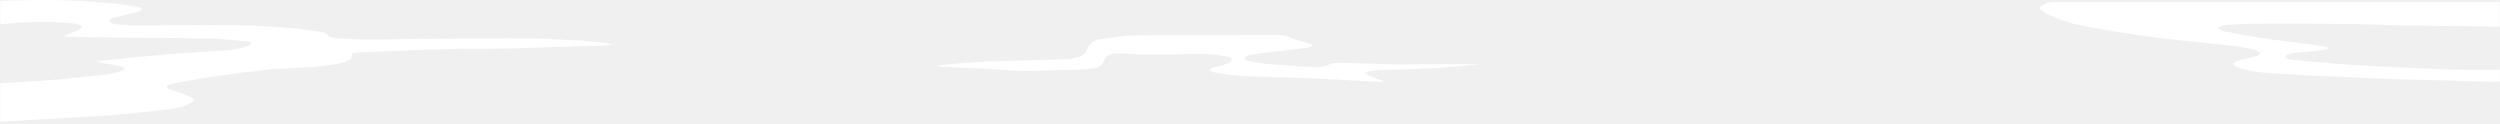
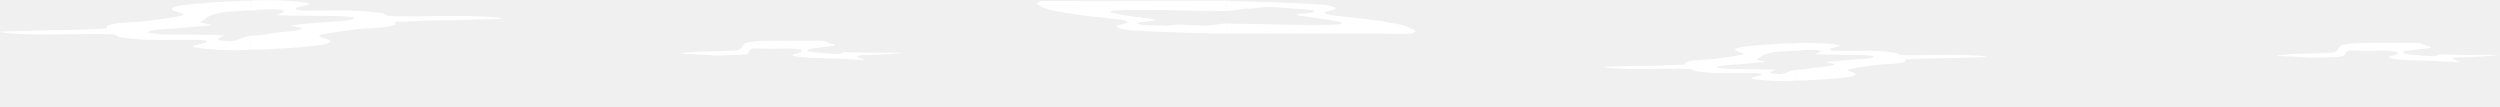
- <svg xmlns="http://www.w3.org/2000/svg" width="1439" height="71" viewBox="0 0 1439 71" fill="none">
-   <path d="M0.149 70.047C0.149 62.621 0.149 55.195 0.149 47.769C2.06 47.715 3.993 47.724 5.892 47.599C15.293 46.992 24.704 46.501 34.072 45.68C43.614 44.85 53.124 43.77 62.622 42.645C65.09 42.351 67.481 41.53 69.85 40.834C70.669 40.593 71.728 40.254 71.477 38.95C66.64 37.281 61.181 36.906 55.657 35.389C56.454 35.193 56.694 35.103 56.956 35.077C63.627 34.416 70.298 33.765 76.969 33.122C83.901 32.453 90.823 31.694 97.767 31.167C108.456 30.355 119.167 29.739 129.855 28.989C134.037 28.695 138.164 28.043 142.029 26.633C143.088 26.249 144.365 25.937 144.791 24.482C143.743 24.223 142.728 23.831 141.68 23.75C134.299 23.161 126.929 22.286 119.527 22.144C101.458 21.796 83.388 21.822 65.308 21.635C56.759 21.546 48.2 21.296 39.651 21.099C38.81 21.081 37.969 20.956 37.14 20.885C37.98 20.18 38.941 19.93 39.825 19.555C41.824 18.698 43.909 17.913 45.732 16.851C47.424 15.86 47.151 14.851 45.197 14.182C44.16 13.825 43.035 13.548 41.933 13.459C38.111 13.138 34.29 12.816 30.458 12.683C20.315 12.317 10.216 12.897 0.16 13.932C0.16 9.505 0.16 5.078 0.16 0.651C2.333 0.517 4.495 0.303 6.667 0.276C15.74 0.16 24.835 -0.143 33.897 0.08C43.396 0.321 52.905 0.946 62.371 1.669C67.83 2.088 73.224 3.016 78.639 3.802C79.764 3.962 80.801 4.507 81.925 4.891C81.303 6.283 80.037 6.551 78.923 6.836C75.265 7.783 71.575 8.639 67.885 9.523C66.968 9.746 66.018 9.889 65.101 10.139C64.052 10.425 63.146 10.906 63.157 11.924C63.168 12.816 63.932 13.343 64.904 13.611C65.647 13.816 66.411 14.004 67.186 14.048C71.106 14.289 75.025 14.673 78.945 14.664C93.793 14.646 108.631 14.432 123.479 14.405C131.155 14.387 138.852 14.45 146.516 14.753C153.831 15.048 161.146 15.583 168.429 16.253C173.975 16.762 179.467 17.636 184.97 18.368C186.28 18.538 187.361 18.939 188.201 19.939C188.791 20.626 189.904 21.171 190.92 21.43C192.481 21.831 194.152 22.045 195.789 22.162C204.327 22.759 212.876 22.786 221.436 22.652C234.712 22.447 247.977 22.331 261.254 22.277C280.633 22.206 300.024 21.59 319.403 22.599C328.989 23.099 338.597 23.358 348.074 24.741C349.395 24.937 350.705 25.151 352.026 25.357C352.004 25.517 351.982 25.669 351.96 25.83C350.334 25.973 348.696 26.196 347.069 26.249C339.394 26.49 331.708 26.669 324.032 26.91C311.99 27.285 299.958 27.785 287.915 28.052C280.24 28.222 272.543 27.981 264.857 28.097C256.22 28.231 247.573 28.534 238.948 28.829C230.312 29.132 221.687 29.525 213.051 29.882C210.343 29.998 207.646 30.105 204.949 30.284C202.635 30.435 202.264 30.676 202.395 32.462C202.482 33.693 201.838 34.425 200.659 34.809C198.246 35.594 195.811 36.451 193.289 36.915C185.679 38.308 177.906 38.629 170.165 39.102C164.247 39.459 158.286 39.593 152.423 40.245C142.051 41.405 131.711 42.779 121.405 44.288C114.024 45.368 106.731 46.814 99.405 48.126C98.641 48.26 97.876 48.465 97.2 48.768C95.802 49.393 95.682 50.366 96.938 51.142C97.691 51.607 98.608 51.919 99.492 52.196C101.774 52.919 104.122 53.499 106.349 54.302C107.932 54.873 109.395 55.677 110.858 56.453C111.873 56.998 111.928 57.837 111.022 58.426C109.602 59.354 108.15 60.425 106.491 60.889C103.215 61.817 99.82 62.639 96.403 63.031C86.817 64.147 77.198 65.102 67.568 65.959C60.799 66.566 54.008 66.95 47.217 67.351C37.817 67.913 28.405 68.395 18.994 68.922C12.683 69.279 6.416 69.672 0.149 70.047Z" fill="white" />
-   <path d="M1180.05 1.195C1266.32 1.195 1352.59 1.195 1438.86 1.195C1438.86 5.903 1438.86 10.612 1438.86 15.32C1428.99 15.204 1419.11 15.097 1409.25 14.981C1402.01 14.901 1394.77 14.874 1387.54 14.713C1374.25 14.419 1360.98 13.884 1347.69 13.742C1330.68 13.554 1313.66 13.599 1296.65 13.661C1291.87 13.679 1287.1 14.089 1282.34 14.383C1281.09 14.464 1279.81 14.66 1278.64 15.008C1277.92 15.222 1277.02 15.784 1276.96 16.238C1276.91 16.631 1277.87 17.175 1278.53 17.505C1279.07 17.781 1279.81 17.843 1280.47 17.986C1292.64 20.67 1305.07 22.552 1317.63 23.987C1323.99 24.718 1330.31 25.655 1336.63 26.573C1338.1 26.787 1339.49 27.304 1340.91 27.679C1338.1 28.847 1335.22 29.088 1332.33 29.346C1328.06 29.721 1323.81 30.122 1319.57 30.613C1318.45 30.737 1317.33 31.148 1316.4 31.638C1315.24 32.244 1315.32 33.243 1316.57 33.733C1317.57 34.126 1318.76 34.367 1319.9 34.465C1330.36 35.41 1340.83 36.435 1351.33 37.193C1360.18 37.835 1369.06 38.183 1377.93 38.611C1388.75 39.119 1399.59 39.726 1410.42 40.002C1419.9 40.252 1429.38 40.109 1438.87 40.136C1438.87 42.419 1438.87 44.701 1438.87 46.984C1436.91 47.002 1434.96 47.082 1433.01 47.029C1421.88 46.734 1410.75 46.413 1399.61 46.101C1392.68 45.905 1385.73 45.789 1378.81 45.531C1365.63 45.031 1352.47 44.514 1339.3 43.899C1328.48 43.4 1317.66 42.82 1306.86 42.133C1301.7 41.803 1296.58 41.188 1291.68 39.877C1290.04 39.44 1288.38 38.923 1286.97 38.201C1284.87 37.113 1285.09 35.945 1287.45 35.178C1289.13 34.634 1290.96 34.313 1292.7 33.858C1294.92 33.288 1297.14 32.753 1299.28 32.066C1299.98 31.843 1300.96 31.148 1300.88 30.764C1300.77 30.193 1299.94 29.587 1299.21 29.23C1298.24 28.767 1297.11 28.463 1295.99 28.214C1293.56 27.688 1291.13 27.072 1288.63 26.787C1277.91 25.592 1267.18 24.522 1256.44 23.381C1236.22 21.241 1216.19 18.352 1196.51 14.312C1190.05 12.984 1184.16 10.772 1178.56 8.115C1177.5 7.616 1176.51 7.018 1175.6 6.367C1173.41 4.798 1173.55 4.093 1176.13 2.907C1177.42 2.328 1178.74 1.766 1180.05 1.195Z" fill="white" />
-   <path d="M785.692 42.227C789.472 44.688 793.344 45.547 797.147 46.841C796.271 46.915 795.384 47.074 794.52 47.042C790.198 46.883 785.876 46.703 781.555 46.491C773.557 46.077 765.559 45.547 757.561 45.229C745.691 44.762 733.81 44.349 721.928 44.083C714.714 43.914 707.592 43.171 700.527 41.941C698.972 41.665 697.231 41.591 696.033 39.745C697.128 39.374 698.004 39.024 698.926 38.759C701.3 38.091 703.708 37.518 706.071 36.786C707.361 36.383 708.975 35.885 708.952 34.4C708.929 32.724 707.073 32.735 705.805 32.48C698.557 31.027 691.204 30.857 683.806 31.08C672.477 31.409 661.149 31.695 649.82 30.974C647.435 30.826 645.026 30.773 642.641 30.783C639.114 30.804 636.418 31.971 635.219 35.344C634.355 37.762 632.188 38.95 629.595 39.332C626.875 39.724 624.121 40.021 621.367 40.106C614.003 40.329 606.616 40.202 599.263 40.626C589.087 41.209 579.015 40.308 568.908 39.661C563.572 39.321 558.237 39.162 552.901 38.908C548.948 38.717 544.984 38.526 541.031 38.314C540.604 38.292 540.178 38.144 539.763 37.73C543.082 37.37 546.39 36.988 549.709 36.648C562.639 35.333 575.627 35.132 588.615 34.824C597.085 34.633 605.556 34.368 614.026 34.008C616.123 33.923 618.209 33.435 620.261 32.947C622.807 32.342 624.778 30.942 625.631 28.588C627.002 24.844 630.045 22.935 634.009 22.404C640.474 21.545 646.974 20.569 653.485 20.4C666.196 20.071 678.919 20.272 691.631 20.241C704.619 20.23 717.606 20.198 730.606 20.177C732.265 20.177 733.925 20.134 735.584 20.198C737.912 20.294 740.113 20.347 742.395 21.46C745.599 23.019 749.264 23.773 752.733 24.886C753.666 25.183 754.588 25.554 755.879 26.032C754.208 27.166 752.606 27.474 751.05 27.675C745.126 28.429 739.18 29.065 733.245 29.765C729.05 30.264 724.844 30.72 720.672 31.388C719.012 31.653 717.226 32.088 716.258 34.156C717.076 34.495 717.814 34.973 718.609 35.111C722.504 35.779 726.388 36.585 730.318 36.914C739.122 37.645 747.95 38.133 756.778 38.685C759.866 38.876 762.77 38.356 765.559 36.956C766.85 36.309 768.578 36.16 770.1 36.182C777.567 36.288 785.024 36.511 792.48 36.723C795.799 36.818 799.106 37.083 802.425 37.083C814.503 37.073 826.569 36.967 838.646 36.903C843.152 36.882 847.67 36.903 852.21 36.977C847.036 37.455 841.862 37.942 836.687 38.409C821.821 39.756 806.885 39.904 791.973 40.467C790.694 40.52 789.403 40.711 788.158 41.008C787.444 41.167 786.821 41.655 785.692 42.227Z" fill="white" />
+ <svg xmlns="http://www.w3.org/2000/svg" width="3499" height="149" viewBox="0 0 3499 149" fill="none">
+   <path d="M351 69.5C351 62.074 351 57.426 351 50C352.911 49.946 363.101 49.125 365 49C374.401 48.393 375.555 46.748 384.923 45.927C394.465 45.097 403.974 44.017 413.473 42.893C415.941 42.598 418.332 41.777 420.701 41.081C421.52 40.84 422.579 40.501 422.328 39.197C417.491 37.528 412.032 37.154 406.507 35.636C407.304 35.44 407.545 35.35 407.807 35.324C414.478 34.663 421.148 34.012 427.819 33.369C434.752 32.7 441.674 31.941 448.618 31.414C459.307 30.602 470.017 29.986 480.706 29.237C484.888 28.942 489.015 28.29 492.88 26.88C493.939 26.496 495.216 26.184 495.642 24.729C494.594 24.47 493.579 24.078 492.53 23.997C485.15 23.408 477.78 22.534 470.378 22.391C452.308 22.043 434.239 22.069 416.159 21.882C407.61 21.793 399.05 21.543 390.502 21.346C389.661 21.329 388.82 21.204 387.99 21.132C388.831 20.427 389.792 20.177 390.676 19.802C392.674 18.945 394.76 18.16 396.583 17.098C398.275 16.107 398.002 15.099 396.048 14.429C395.011 14.072 393.886 13.796 392.783 13.706C388.962 13.385 385.141 13.064 381.309 12.93C371.166 12.564 361.056 13.965 351 15C351 10.573 351 5.427 351 1C353.173 0.866 355.346 0.55 357.518 0.523C366.591 0.407 375.686 0.104 384.748 0.327C394.246 0.568 403.756 1.193 413.222 1.916C418.681 2.335 424.074 3.263 429.49 4.049C430.614 4.209 431.652 4.754 432.776 5.138C432.154 6.53 430.887 6.798 429.774 7.083C426.116 8.03 422.426 8.886 418.736 9.77C417.818 9.993 416.869 10.136 415.951 10.386C414.903 10.671 413.997 11.153 414.008 12.171C414.019 13.064 414.783 13.59 415.755 13.858C416.497 14.063 417.262 14.251 418.037 14.295C421.956 14.536 425.876 14.92 429.796 14.911C444.644 14.893 459.482 14.679 474.33 14.652C482.005 14.634 489.703 14.697 497.367 15C504.682 15.295 511.997 15.831 519.28 16.5C524.826 17.009 530.318 17.883 535.82 18.615C537.131 18.785 538.211 19.186 539.052 20.186C539.642 20.873 540.755 21.418 541.771 21.677C543.332 22.078 545.002 22.293 546.64 22.409C555.178 23.007 563.727 23.033 572.287 22.899C585.563 22.694 598.828 22.578 612.104 22.525C631.484 22.453 650.874 21.837 670.254 22.846C679.84 23.346 689.448 23.605 698.924 24.988C700.246 25.184 701.556 25.399 702.877 25.604C702.855 25.765 702.833 25.916 702.811 26.077C701.185 26.22 699.547 26.443 697.92 26.496C690.245 26.737 682.558 26.916 674.883 27.157C662.84 27.532 650.809 28.032 638.766 28.299C631.091 28.469 623.394 28.228 615.707 28.344C607.071 28.478 598.424 28.781 589.799 29.076C581.163 29.379 572.538 29.772 563.901 30.129C561.194 30.245 558.497 30.352 555.8 30.531C553.486 30.683 553.114 30.924 553.245 32.709C553.333 33.94 552.689 34.672 551.51 35.056C549.097 35.841 546.662 36.698 544.14 37.162C536.53 38.555 528.756 38.876 521.016 39.349C515.098 39.706 509.137 39.84 503.274 40.492C492.902 41.652 482.562 43.026 472.256 44.535C464.875 45.615 457.582 47.061 450.256 48.373C449.492 48.507 448.727 48.712 448.05 49.015C446.653 49.64 446.533 50.613 447.788 51.39C448.542 51.854 449.459 52.166 450.343 52.443C452.625 53.166 454.972 53.746 457.2 54.549C458.783 55.12 460.246 55.924 461.709 56.7C462.724 57.245 462.779 58.084 461.873 58.673C460.453 59.601 459.001 60.672 457.342 61.136C454.066 62.065 450.671 62.886 447.253 63.278C437.667 64.394 428.049 65.349 418.419 66.206C411.65 66.813 404.859 67.197 398.068 67.598C388.667 68.161 379.256 68.643 369.845 69.169C363.534 69.526 357.267 69.125 351 69.5Z" fill="white" />
+   <path d="M351 1C351 8.426 351 7.574 351 15C351 15 348.023 14.545 346.123 14.67C336.722 15.277 327.311 15.767 317.943 16.589C308.401 17.419 304 18.098 293.5 22.168C287.122 26 284.545 28.764 282.176 29.46C281.357 29.701 280.298 30.04 280.549 31.343C285.386 33.012 290.845 33.387 296.369 34.905C295.572 35.101 295.332 35.19 295.07 35.217C288.399 35.877 281.728 36.529 275.057 37.172C268.124 37.841 261.202 38.6 254.259 39.126C243.57 39.939 232.859 40.554 222.17 41.304C217.989 41.599 213.862 42.25 209.997 43.661C208.938 44.044 207.66 44.357 207.235 45.812C208.283 46.07 209.298 46.463 210.346 46.544C217.727 47.133 225.097 48.007 232.499 48.15C250.568 48.498 268.638 48.471 286.718 48.659C295.267 48.748 303.826 48.998 312.375 49.194C313.216 49.212 314.056 49.337 314.886 49.409C314.045 50.114 313.085 50.364 312.2 50.739C310.202 51.595 308.117 52.381 306.294 53.443C304.601 54.434 304.874 55.442 306.829 56.112C307.866 56.469 308.99 56.745 310.093 56.835C313.914 57.156 317.736 57.477 321.568 57.611C331.711 57.977 340.945 51.035 351 50C351 54.427 351 65.073 351 69.5C348.828 69.634 347.531 69.991 345.358 70.017C336.285 70.134 327.191 70.437 318.129 70.214C308.63 69.973 299.121 69.348 289.655 68.625C284.196 68.206 278.802 67.277 273.387 66.492C272.262 66.331 271.225 65.787 270.101 65.403C270.723 64.011 271.989 63.743 273.103 63.457C276.761 62.511 280.451 61.654 284.141 60.771C285.058 60.548 286.008 60.405 286.925 60.155C287.973 59.869 288.879 59.387 288.869 58.37C288.858 57.477 288.093 56.951 287.122 56.683C286.379 56.478 285.615 56.29 284.84 56.245C280.92 56.005 277.001 55.621 273.081 55.63C258.233 55.648 243.395 55.862 228.547 55.889C220.871 55.906 213.174 55.844 205.51 55.54C198.195 55.246 190.879 54.71 183.597 54.041C178.051 53.532 172.559 52.657 167.056 51.926C165.746 51.756 164.665 51.354 163.825 50.355C163.235 49.667 162.121 49.123 161.106 48.864C159.545 48.462 157.874 48.248 156.237 48.132C147.699 47.534 139.15 47.507 130.59 47.641C117.314 47.847 104.049 47.963 90.772 48.016C71.393 48.088 52.002 48.703 32.623 47.695C23.037 47.195 13.429 46.936 3.952 45.553C2.631 45.356 1.321 45.142 -3.05176e-05 44.937C0.022 44.776 0.044 44.624 0.065 44.464C1.692 44.321 3.33 44.098 4.957 44.044C12.632 43.803 20.318 43.625 27.994 43.384C40.036 43.009 52.068 42.509 64.111 42.241C71.786 42.072 79.483 42.313 87.169 42.197C95.805 42.063 104.452 41.759 113.078 41.465C121.714 41.161 130.339 40.769 138.975 40.412C141.683 40.296 144.38 40.188 147.076 40.01C149.391 39.858 149.762 39.617 149.631 37.832C149.544 36.6 150.188 35.869 151.367 35.485C153.78 34.699 156.215 33.843 158.737 33.378C166.347 31.986 174.12 31.665 181.861 31.192C187.779 30.835 193.74 30.701 199.603 30.049C209.975 28.889 220.314 27.514 230.621 26.006C238.002 24.926 245.295 23.48 252.621 22.168C253.385 22.034 254.149 21.829 254.826 21.525C256.224 20.901 256.344 19.928 255.088 19.151C254.335 18.687 253.418 18.375 252.533 18.098C250.252 17.375 247.904 16.795 245.677 15.992C244.094 15.42 242.631 14.617 241.168 13.841C240.152 13.296 240.098 12.457 241.004 11.868C242.423 10.94 243.875 9.869 245.535 9.405C248.81 8.476 252.206 7.655 255.623 7.262C265.209 6.147 274.828 5.192 284.458 4.335C291.227 3.728 298.018 3.344 304.809 2.942C314.209 2.38 323.621 1.898 333.032 1.372C339.343 1.015 344.733 1.375 351 1Z" fill="white" />
+   <path d="M1456.98 1.442C1543.25 1.442 1629.81 1 1716.08 1C1716.08 5.708 1716.08 10.792 1716.08 15.5C1706.22 15.384 1696.05 15.344 1686.18 15.228C1678.94 15.148 1671.7 15.121 1664.48 14.96C1651.19 14.666 1637.91 14.131 1624.62 13.989C1607.61 13.801 1590.59 13.846 1573.59 13.908C1568.81 13.926 1564.04 14.336 1559.27 14.631C1558.02 14.711 1556.74 14.907 1555.58 15.255C1554.86 15.469 1553.95 16.031 1553.89 16.485C1553.84 16.878 1554.81 17.422 1555.47 17.752C1556.01 18.028 1556.74 18.09 1557.4 18.233C1569.58 20.917 1582 22.799 1594.57 24.234C1600.92 24.965 1607.25 25.902 1613.57 26.82C1615.03 27.034 1616.43 27.551 1617.85 27.926C1615.03 29.094 1612.15 29.335 1609.26 29.593C1605 29.968 1600.74 30.369 1596.5 30.86C1595.39 30.984 1594.26 31.395 1593.33 31.885C1592.17 32.491 1592.26 33.49 1593.5 33.98C1594.51 34.373 1595.69 34.614 1596.83 34.712C1607.29 35.657 1617.08 35.133 1627.58 35.891C1636.43 36.533 1643.21 34.072 1652.08 34.5C1662.9 35.008 1673.74 35.615 1684.57 35.891C1694.04 36.141 1706.59 32.973 1716.08 33C1716.08 35.283 1716.08 44.717 1716.08 47C1714.13 47.018 1711.89 47.329 1709.95 47.276C1698.81 46.981 1687.68 46.66 1676.54 46.348C1669.61 46.152 1662.67 46.036 1655.75 45.778C1642.57 45.278 1629.4 44.761 1616.23 44.146C1605.41 43.647 1594.59 43.067 1583.8 42.38C1578.64 42.05 1573.51 41.435 1568.61 40.124C1566.97 39.687 1565.31 39.17 1563.9 38.448C1561.8 37.36 1562.02 36.192 1564.38 35.425C1566.07 34.881 1567.89 34.56 1569.64 34.105C1571.85 33.535 1574.08 33 1576.22 32.313C1576.91 32.09 1577.89 31.395 1577.82 31.011C1577.71 30.441 1576.88 29.834 1576.14 29.477C1575.18 29.014 1574.04 28.711 1572.93 28.461C1570.49 27.935 1568.06 27.32 1565.57 27.034C1554.84 25.839 1544.11 24.769 1533.37 23.628C1513.15 21.488 1493.13 18.599 1473.44 14.559C1466.99 13.231 1461.09 11.019 1455.49 8.362C1454.43 7.863 1453.44 7.265 1452.53 6.614C1450.35 5.045 1450.48 4.34 1453.06 3.154C1454.36 2.575 1455.68 2.013 1456.98 1.442Z" fill="white" />
+   <path d="M1974.9 47.294C1888.63 47.294 1802.35 47 1716.08 47C1716.08 42.292 1716.08 37.708 1716.08 33C1725.95 33.116 1735.84 33.392 1745.71 33.508C1752.94 33.589 1760.18 33.615 1767.41 33.776C1780.7 34.07 1793.98 34.605 1807.27 34.748C1824.27 34.935 1841.29 34.89 1858.3 34.828C1863.08 34.81 1867.85 34.4 1872.62 34.106C1873.86 34.026 1875.15 33.829 1876.31 33.481C1877.03 33.267 1877.93 32.706 1878 32.251C1878.04 31.859 1877.08 31.315 1876.42 30.985C1875.88 30.708 1875.15 30.646 1874.49 30.503C1862.31 27.819 1849.89 25.938 1837.32 24.502C1830.96 23.771 1824.64 22.835 1818.32 21.916C1816.85 21.702 1815.46 21.185 1814.04 20.811C1816.85 19.642 1819.74 19.402 1822.62 19.143C1826.89 18.768 1831.14 18.367 1835.39 17.877C1836.5 17.752 1837.62 17.342 1838.55 16.851C1839.72 16.245 1839.63 15.246 1838.38 14.756C1837.38 14.364 1836.19 14.123 1835.06 14.025C1824.59 13.079 1814.13 12.054 1803.62 11.296C1794.77 10.654 1785.89 10.306 1777.02 9.878C1766.2 9.37 1757.42 12.276 1746.58 12C1737.11 11.75 1725.57 15.527 1716.08 15.5C1716.08 13.217 1716.08 3.283 1716.08 1C1718.04 0.982 1723.64 1.446 1725.58 1.5C1736.72 1.794 1744.2 2.076 1755.34 2.388C1762.27 2.584 1769.22 2.7 1776.14 2.959C1789.32 3.458 1802.49 3.975 1815.65 4.59C1826.47 5.09 1837.29 5.669 1848.09 6.356C1853.25 6.686 1858.37 7.301 1863.28 8.612C1864.91 9.049 1866.58 9.566 1867.98 10.288C1870.09 11.376 1869.87 12.544 1867.51 13.311C1865.82 13.855 1864 14.176 1862.25 14.631C1860.04 15.202 1857.81 15.737 1855.67 16.423C1854.97 16.646 1854 17.342 1854.07 17.725C1854.18 18.296 1855.01 18.902 1855.74 19.259C1856.71 19.723 1857.85 20.026 1858.96 20.275C1861.39 20.802 1863.83 21.417 1866.32 21.702C1877.04 22.897 1887.78 23.967 1898.51 25.108C1918.73 27.248 1938.76 30.138 1958.45 34.177C1964.9 35.506 1970.79 37.717 1976.39 40.374C1977.46 40.874 1978.45 41.471 1979.35 42.122C1981.54 43.691 1981.41 44.396 1978.83 45.582C1977.53 46.161 1976.21 46.723 1974.9 47.294Z" fill="white" />
+   <path d="M1198.93 79.064C1202.71 81.525 1206.58 82.384 1210.38 83.678C1209.51 83.752 1208.62 83.911 1207.76 83.879C1203.43 83.72 1199.11 83.54 1194.79 83.328C1186.79 82.914 1178.8 82.384 1170.8 82.066C1158.93 81.599 1147.05 81.186 1135.16 80.92C1127.95 80.751 1120.83 80.008 1113.76 78.778C1112.21 78.502 1110.47 78.428 1109.27 76.582C1110.36 76.211 1111.24 75.861 1112.16 75.596C1114.54 74.928 1116.94 74.355 1119.31 73.623C1120.6 73.22 1122.21 72.722 1122.19 71.237C1122.17 69.561 1120.31 69.572 1119.04 69.317C1111.79 67.864 1104.44 67.694 1097.04 67.917C1085.71 68.246 1074.39 68.532 1063.06 67.811C1060.67 67.662 1058.26 67.609 1055.88 67.62C1052.35 67.641 1049.65 68.808 1048.46 72.181C1047.59 74.599 1045.43 75.787 1042.83 76.169C1040.11 76.561 1037.36 76.858 1034.6 76.943C1027.24 77.166 1019.85 77.038 1012.5 77.463C1002.32 78.046 992.252 77.144 982.145 76.498C976.809 76.158 971.473 75.999 966.138 75.745C962.185 75.554 958.221 75.363 954.268 75.15C953.841 75.129 953.415 74.981 953 74.567C956.319 74.207 959.626 73.825 962.945 73.485C975.876 72.17 988.864 71.969 1001.85 71.661C1010.32 71.47 1018.79 71.205 1027.26 70.844C1029.36 70.76 1031.45 70.272 1033.5 69.784C1036.04 69.179 1038.01 67.779 1038.87 65.425C1040.24 61.681 1043.28 59.772 1047.25 59.241C1053.71 58.382 1060.21 57.406 1066.72 57.237C1079.43 56.908 1092.16 57.109 1104.87 57.078C1117.86 57.067 1130.84 57.035 1143.84 57.014C1145.5 57.014 1147.16 56.971 1148.82 57.035C1151.15 57.13 1153.35 57.184 1155.63 58.297C1158.84 59.856 1162.5 60.609 1165.97 61.723C1166.9 62.02 1167.82 62.391 1169.12 62.868C1167.44 64.003 1165.84 64.311 1164.29 64.513C1158.36 65.266 1152.42 65.902 1146.48 66.602C1142.29 67.1 1138.08 67.556 1133.91 68.225C1132.25 68.49 1130.46 68.925 1129.49 70.993C1130.31 71.332 1131.05 71.81 1131.85 71.947C1135.74 72.616 1139.62 73.422 1143.55 73.751C1152.36 74.482 1161.19 74.97 1170.01 75.522C1173.1 75.713 1176.01 75.193 1178.8 73.793C1180.09 73.146 1181.82 72.998 1183.34 73.019C1190.8 73.125 1198.26 73.347 1205.72 73.56C1209.04 73.655 1212.34 73.92 1215.66 73.92C1227.74 73.91 1239.81 73.803 1251.88 73.74C1256.39 73.719 1260.91 73.74 1265.45 73.814C1260.27 74.291 1255.1 74.779 1249.92 75.246C1235.06 76.593 1220.12 76.742 1205.21 77.304C1203.93 77.357 1202.64 77.547 1201.4 77.844C1200.68 78.004 1200.06 78.492 1198.93 79.064Z" fill="white" />
+   <path d="M3432.58 82.16C3436.35 84.631 3440.22 85.494 3444.02 86.793C3443.14 86.868 3442.25 87.028 3441.39 86.996C3437.08 86.836 3432.76 86.655 3428.45 86.442C3420.46 86.026 3412.47 85.494 3404.49 85.174C3392.63 84.706 3380.77 84.29 3368.9 84.024C3361.7 83.853 3354.59 83.108 3347.53 81.872C3345.98 81.595 3344.24 81.521 3343.05 79.667C3344.14 79.294 3345.01 78.943 3345.93 78.677C3348.31 78.005 3350.71 77.43 3353.07 76.695C3354.36 76.29 3355.97 75.79 3355.95 74.299C3355.92 72.615 3354.07 72.626 3352.8 72.37C3345.57 70.911 3338.22 70.741 3330.84 70.964C3319.52 71.294 3308.21 71.582 3296.9 70.858C3294.52 70.709 3292.11 70.655 3289.73 70.666C3286.21 70.687 3283.52 71.859 3282.32 75.246C3281.46 77.675 3279.29 78.868 3276.7 79.252C3273.99 79.646 3271.24 79.944 3268.49 80.029C3261.13 80.253 3253.76 80.125 3246.41 80.551C3236.25 81.137 3226.2 80.232 3216.1 79.582C3210.78 79.241 3205.45 79.081 3200.12 78.826C3196.17 78.634 3192.21 78.442 3188.27 78.229C3187.84 78.208 3187.41 78.059 3187 77.643C3190.31 77.281 3193.62 76.898 3196.93 76.557C3209.84 75.236 3222.81 75.034 3235.78 74.725C3244.24 74.533 3252.7 74.266 3261.16 73.904C3263.25 73.819 3265.33 73.329 3267.38 72.839C3269.93 72.232 3271.89 70.826 3272.74 68.461C3274.11 64.701 3277.15 62.783 3281.11 62.251C3287.57 61.388 3294.06 60.408 3300.56 60.238C3313.25 59.907 3325.96 60.11 3338.65 60.078C3351.62 60.067 3364.59 60.035 3377.57 60.014C3379.23 60.014 3380.88 59.971 3382.54 60.035C3384.87 60.131 3387.06 60.184 3389.34 61.303C3392.54 62.869 3396.2 63.625 3399.66 64.743C3400.6 65.042 3401.52 65.415 3402.81 65.894C3401.14 67.034 3399.54 67.343 3397.98 67.545C3392.07 68.301 3386.13 68.94 3380.2 69.644C3376.02 70.144 3371.82 70.602 3367.65 71.273C3365.99 71.54 3364.21 71.976 3363.24 74.053C3364.06 74.394 3364.8 74.874 3365.59 75.012C3369.48 75.683 3373.36 76.493 3377.28 76.823C3386.07 77.558 3394.89 78.048 3403.7 78.602C3406.79 78.794 3409.69 78.272 3412.47 76.866C3413.76 76.216 3415.49 76.067 3417.01 76.088C3424.46 76.195 3431.91 76.418 3439.35 76.631C3442.67 76.727 3445.97 76.993 3449.29 76.993C3461.35 76.983 3473.4 76.876 3485.46 76.812C3489.95 76.791 3494.47 76.812 3499 76.887C3493.83 77.366 3488.67 77.856 3483.5 78.325C3468.65 79.678 3453.74 79.827 3438.85 80.391C3437.57 80.445 3436.28 80.636 3435.04 80.935C3434.33 81.094 3433.7 81.585 3432.58 82.16Z" fill="white" />
+   <path d="M2512.6 112.799C2512.6 107.137 2512.6 103.594 2512.6 97.932C2514.06 97.891 2521.83 97.265 2523.28 97.169C2530.44 96.707 2531.32 95.453 2538.47 94.827C2545.74 94.194 2552.99 93.371 2560.23 92.513C2562.12 92.289 2563.94 91.662 2565.74 91.132C2566.37 90.948 2567.18 90.689 2566.98 89.696C2563.3 88.423 2559.14 88.138 2554.92 86.981C2555.53 86.831 2555.71 86.763 2555.91 86.743C2561 86.239 2566.09 85.742 2571.17 85.252C2576.46 84.742 2581.73 84.164 2587.03 83.762C2595.18 83.143 2603.34 82.673 2611.49 82.102C2614.68 81.877 2617.83 81.38 2620.77 80.305C2621.58 80.013 2622.56 79.775 2622.88 78.665C2622.08 78.468 2621.31 78.168 2620.51 78.107C2614.88 77.658 2609.26 76.991 2603.62 76.882C2589.84 76.617 2576.07 76.637 2562.28 76.495C2555.76 76.427 2549.24 76.236 2542.72 76.086C2542.08 76.073 2541.44 75.977 2540.81 75.923C2541.45 75.385 2542.18 75.195 2542.85 74.909C2544.38 74.256 2545.97 73.657 2547.36 72.847C2548.65 72.092 2548.44 71.323 2546.95 70.812C2546.16 70.54 2545.3 70.329 2544.46 70.261C2541.55 70.016 2538.63 69.771 2535.71 69.669C2527.98 69.39 2520.27 70.458 2512.6 71.248C2512.6 67.873 2512.6 63.949 2512.6 60.574C2514.26 60.472 2515.92 60.231 2517.57 60.211C2524.49 60.122 2531.42 59.891 2538.33 60.061C2545.58 60.245 2552.83 60.721 2560.04 61.272C2564.2 61.592 2568.32 62.3 2572.45 62.898C2573.3 63.021 2574.09 63.436 2574.95 63.729C2574.48 64.79 2573.51 64.994 2572.66 65.212C2569.87 65.933 2567.06 66.587 2564.25 67.26C2563.55 67.43 2562.82 67.539 2562.12 67.73C2561.32 67.948 2560.63 68.315 2560.64 69.091C2560.65 69.771 2561.23 70.173 2561.97 70.377C2562.54 70.534 2563.12 70.676 2563.71 70.71C2566.7 70.894 2569.69 71.187 2572.68 71.18C2584 71.166 2595.31 71.003 2606.63 70.983C2612.48 70.969 2618.35 71.017 2624.2 71.248C2629.77 71.473 2635.35 71.881 2640.9 72.391C2645.13 72.779 2649.32 73.446 2653.51 74.004C2654.51 74.133 2655.34 74.439 2655.98 75.202C2656.43 75.726 2657.27 76.141 2658.05 76.338C2659.24 76.644 2660.51 76.808 2661.76 76.896C2668.27 77.352 2674.79 77.372 2681.31 77.27C2691.44 77.114 2701.55 77.025 2711.67 76.984C2726.45 76.93 2741.23 76.46 2756 77.23C2763.31 77.611 2770.64 77.808 2777.86 78.863C2778.87 79.012 2779.87 79.176 2780.88 79.332C2780.86 79.455 2780.84 79.57 2780.83 79.693C2779.59 79.802 2778.34 79.972 2777.1 80.013C2771.25 80.196 2765.39 80.332 2759.53 80.516C2750.35 80.802 2741.18 81.183 2732 81.387C2726.15 81.516 2720.28 81.333 2714.42 81.421C2707.83 81.523 2701.24 81.755 2694.67 81.979C2688.08 82.211 2681.51 82.51 2674.92 82.782C2672.86 82.871 2670.8 82.952 2668.74 83.088C2666.98 83.204 2666.7 83.388 2666.8 84.749C2666.86 85.688 2666.37 86.246 2665.47 86.538C2663.63 87.137 2661.78 87.791 2659.85 88.144C2654.05 89.206 2648.13 89.451 2642.22 89.812C2637.71 90.084 2633.17 90.186 2628.7 90.683C2620.79 91.567 2612.91 92.615 2605.05 93.765C2599.42 94.589 2593.86 95.691 2588.28 96.691C2587.69 96.793 2587.11 96.95 2586.6 97.181C2585.53 97.658 2585.44 98.399 2586.4 98.991C2586.97 99.345 2587.67 99.583 2588.34 99.794C2590.08 100.345 2591.87 100.788 2593.57 101.4C2594.78 101.836 2595.89 102.448 2597.01 103.04C2597.78 103.455 2597.82 104.095 2597.13 104.544C2596.05 105.252 2594.94 106.068 2593.68 106.422C2591.18 107.13 2588.59 107.756 2585.99 108.055C2578.68 108.906 2571.35 109.634 2564 110.287C2558.84 110.75 2553.67 111.043 2548.49 111.349C2541.32 111.778 2534.15 112.145 2526.97 112.547C2522.16 112.819 2517.38 112.513 2512.6 112.799Z" fill="white" />
+   <path d="M2512.6 60.574C2512.6 66.236 2512.6 65.586 2512.6 71.248C2512.6 71.248 2510.33 70.9 2508.89 70.996C2501.72 71.458 2494.54 71.833 2487.4 72.459C2480.13 73.092 2476.77 73.609 2468.77 76.713C2463.9 79.634 2461.94 81.741 2460.13 82.272C2459.51 82.456 2458.7 82.714 2458.89 83.708C2462.58 84.98 2466.74 85.266 2470.95 86.423C2470.35 86.573 2470.16 86.641 2469.96 86.661C2464.88 87.165 2459.79 87.662 2454.71 88.151C2449.42 88.662 2444.14 89.24 2438.85 89.642C2430.7 90.261 2422.53 90.731 2414.38 91.302C2411.2 91.527 2408.05 92.023 2405.1 93.099C2404.3 93.391 2403.32 93.629 2403 94.739C2403.8 94.936 2404.57 95.235 2405.37 95.296C2411 95.746 2416.61 96.412 2422.26 96.521C2436.03 96.787 2449.81 96.766 2463.6 96.909C2470.11 96.977 2476.64 97.168 2483.16 97.318C2483.8 97.331 2484.44 97.426 2485.07 97.481C2484.43 98.019 2483.7 98.209 2483.02 98.495C2481.5 99.148 2479.91 99.747 2478.52 100.557C2477.23 101.312 2477.44 102.081 2478.93 102.591C2479.72 102.864 2480.58 103.074 2481.42 103.143C2484.33 103.387 2487.24 103.632 2490.17 103.735C2497.9 104.014 2504.94 98.721 2512.6 97.932C2512.6 101.307 2512.6 109.423 2512.6 112.799C2510.95 112.901 2509.96 113.173 2508.3 113.193C2501.39 113.282 2494.45 113.513 2487.54 113.343C2480.3 113.159 2473.05 112.683 2465.83 112.132C2461.67 111.812 2457.56 111.104 2453.43 110.505C2452.57 110.383 2451.78 109.968 2450.93 109.675C2451.4 108.614 2452.37 108.409 2453.22 108.192C2456 107.47 2458.82 106.817 2461.63 106.143C2462.33 105.973 2463.05 105.864 2463.75 105.674C2464.55 105.456 2465.24 105.089 2465.23 104.313C2465.23 103.632 2464.64 103.231 2463.9 103.027C2463.34 102.87 2462.75 102.727 2462.16 102.693C2459.18 102.51 2456.19 102.217 2453.2 102.224C2441.88 102.237 2430.57 102.401 2419.25 102.421C2413.39 102.435 2407.52 102.387 2401.68 102.156C2396.1 101.931 2390.53 101.523 2384.98 101.013C2380.75 100.625 2376.56 99.958 2372.36 99.4C2371.37 99.271 2370.54 98.964 2369.9 98.202C2369.45 97.678 2368.6 97.263 2367.83 97.066C2366.64 96.76 2365.36 96.596 2364.12 96.508C2357.61 96.052 2351.09 96.031 2344.56 96.133C2334.44 96.29 2324.33 96.379 2314.21 96.419C2299.43 96.474 2284.65 96.943 2269.87 96.174C2262.56 95.793 2255.24 95.596 2248.01 94.541C2247.01 94.391 2246.01 94.228 2245 94.072C2245.02 93.949 2245.03 93.834 2245.05 93.711C2246.29 93.602 2247.54 93.432 2248.78 93.391C2254.63 93.207 2260.49 93.071 2266.34 92.888C2275.52 92.602 2284.7 92.221 2293.88 92.017C2299.73 91.887 2305.6 92.071 2311.46 91.983C2318.04 91.88 2324.64 91.649 2331.21 91.425C2337.8 91.193 2344.37 90.894 2350.96 90.622C2353.02 90.533 2355.08 90.451 2357.13 90.315C2358.9 90.2 2359.18 90.016 2359.08 88.655C2359.01 87.716 2359.5 87.158 2360.4 86.865C2362.24 86.266 2364.1 85.613 2366.02 85.259C2371.82 84.198 2377.75 83.953 2383.65 83.592C2388.16 83.32 2392.71 83.218 2397.18 82.721C2405.09 81.837 2412.97 80.789 2420.83 79.639C2426.45 78.815 2432.01 77.713 2437.6 76.713C2438.18 76.61 2438.76 76.454 2439.28 76.223C2440.35 75.746 2440.44 75.004 2439.48 74.412C2438.91 74.059 2438.21 73.82 2437.53 73.609C2435.79 73.058 2434 72.616 2432.31 72.004C2431.1 71.568 2429.98 70.956 2428.87 70.364C2428.09 69.948 2428.05 69.309 2428.74 68.86C2429.82 68.152 2430.93 67.335 2432.2 66.982C2434.69 66.274 2437.28 65.648 2439.89 65.348C2447.2 64.498 2454.53 63.77 2461.87 63.116C2467.03 62.654 2472.21 62.361 2477.39 62.055C2484.55 61.626 2491.73 61.259 2498.91 60.857C2503.72 60.585 2507.83 60.86 2512.6 60.574Z" fill="white" />
</svg>
